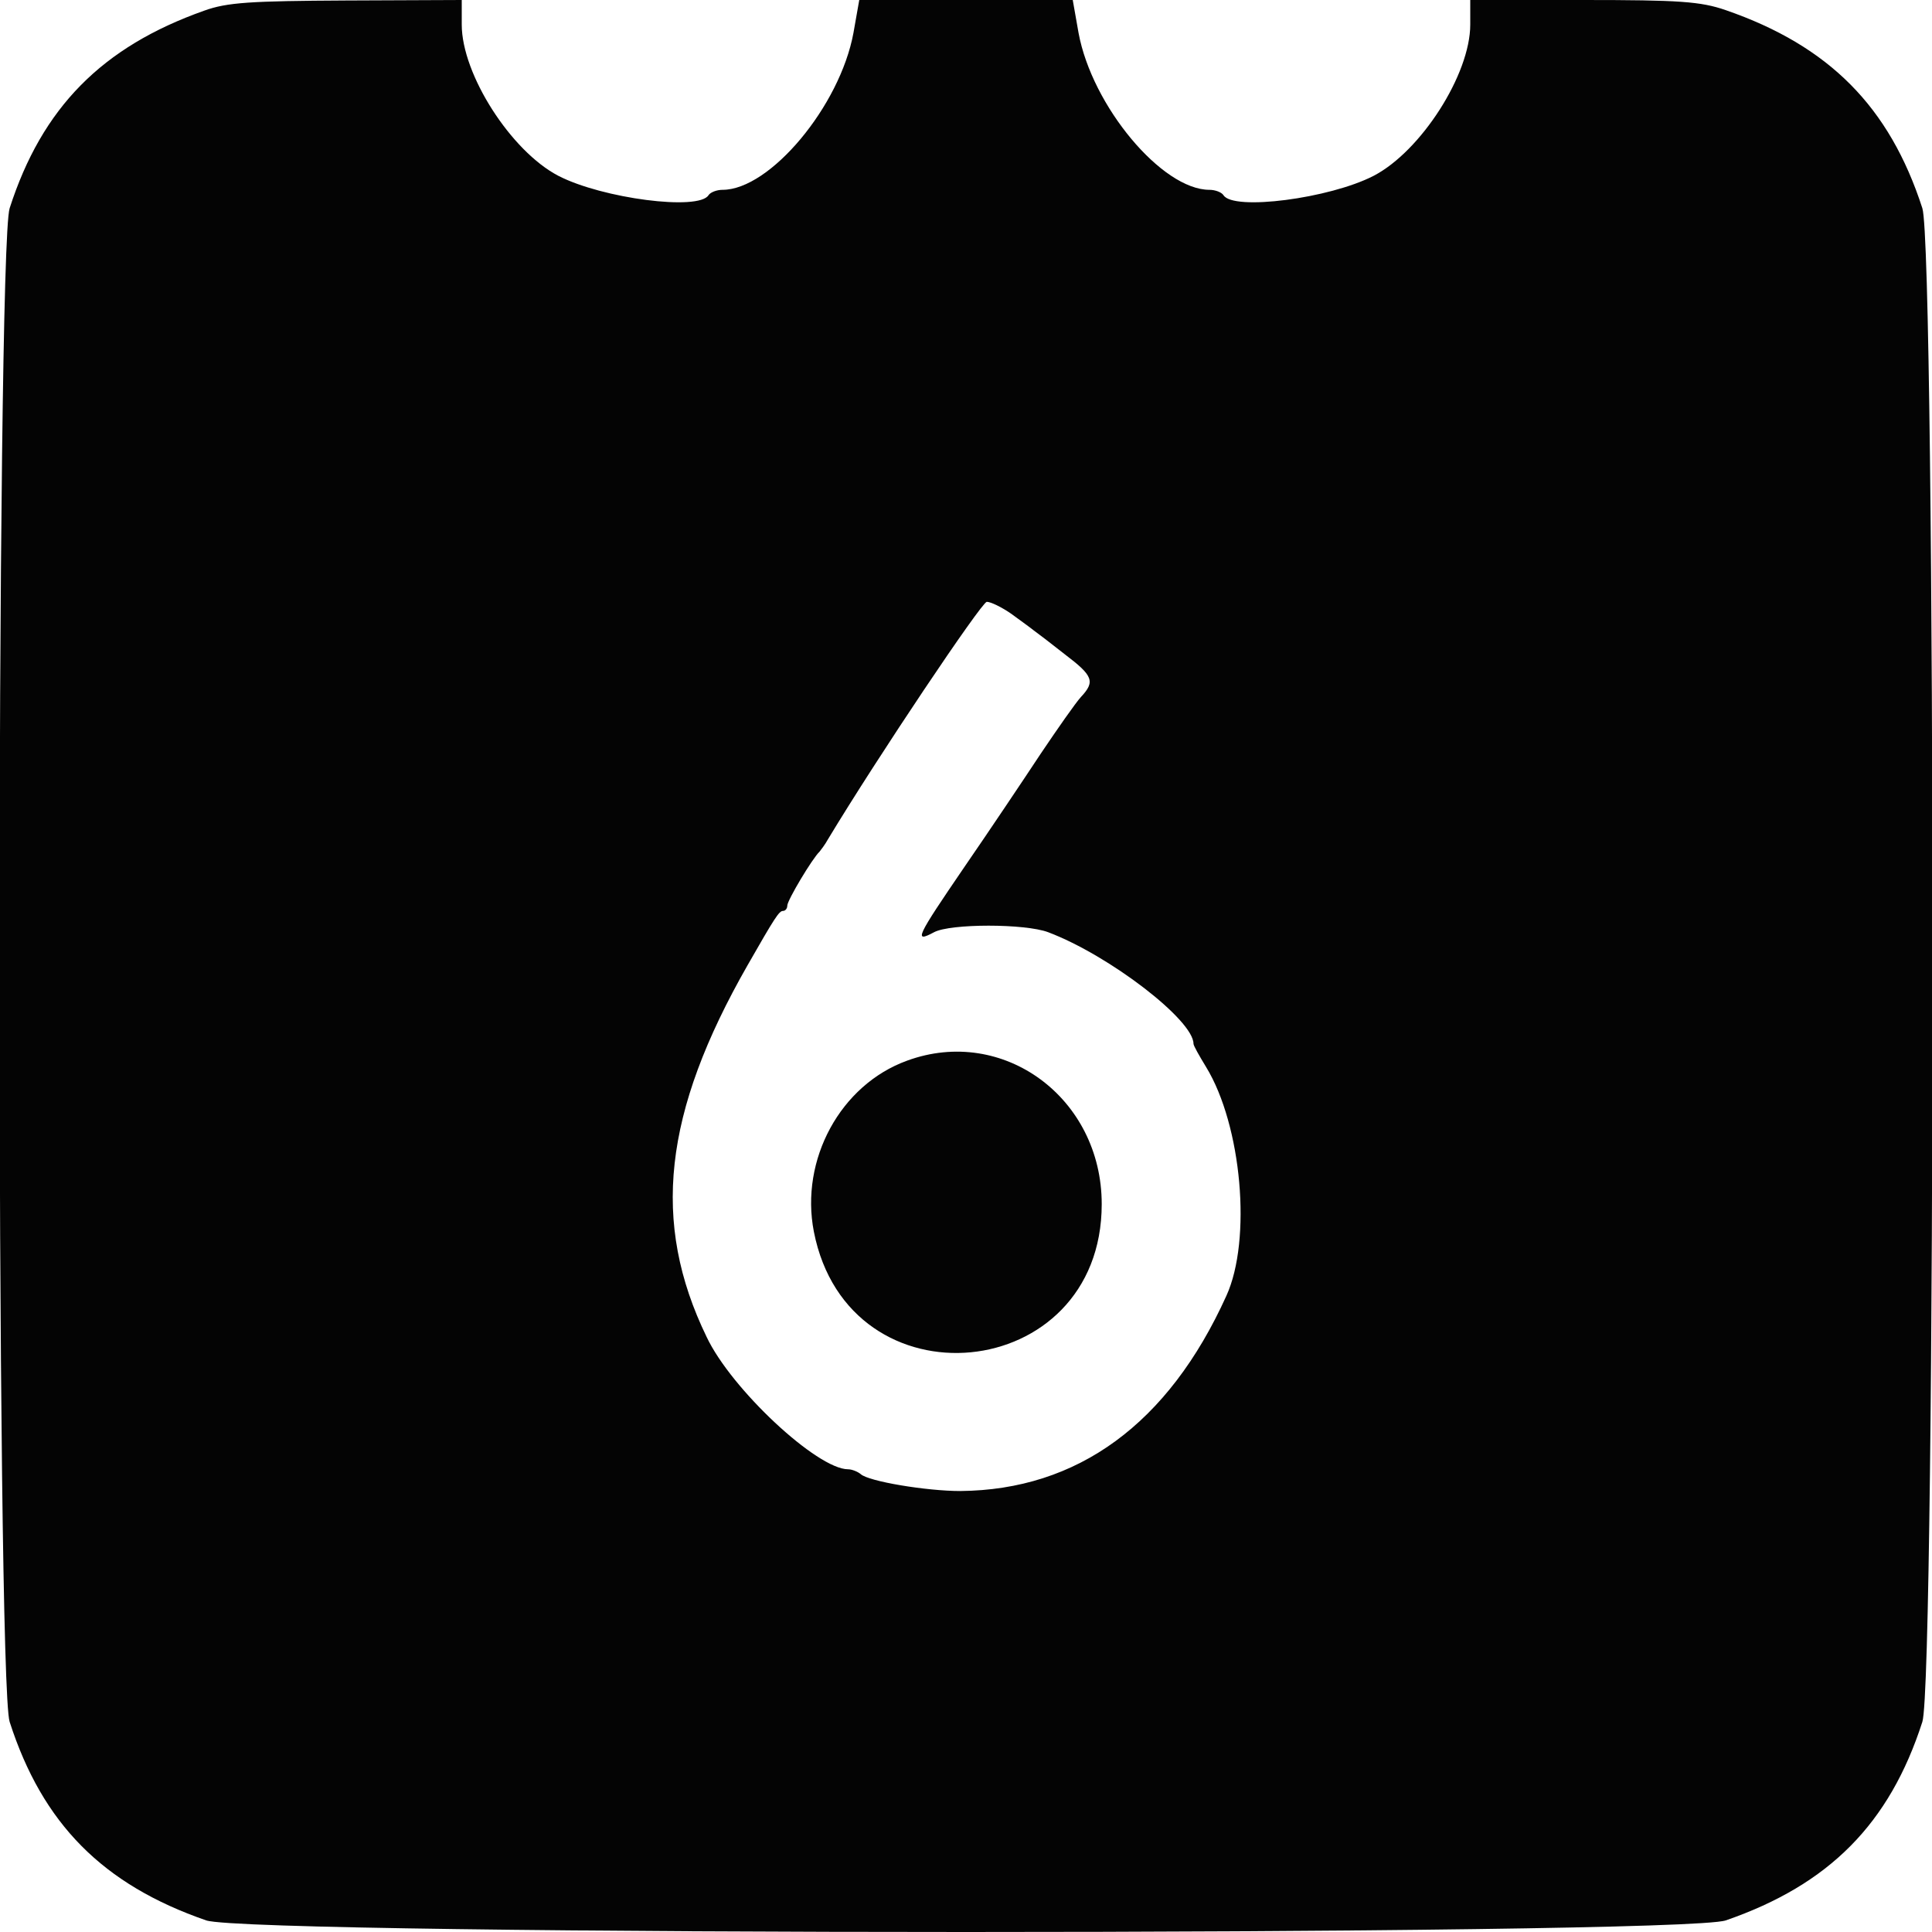
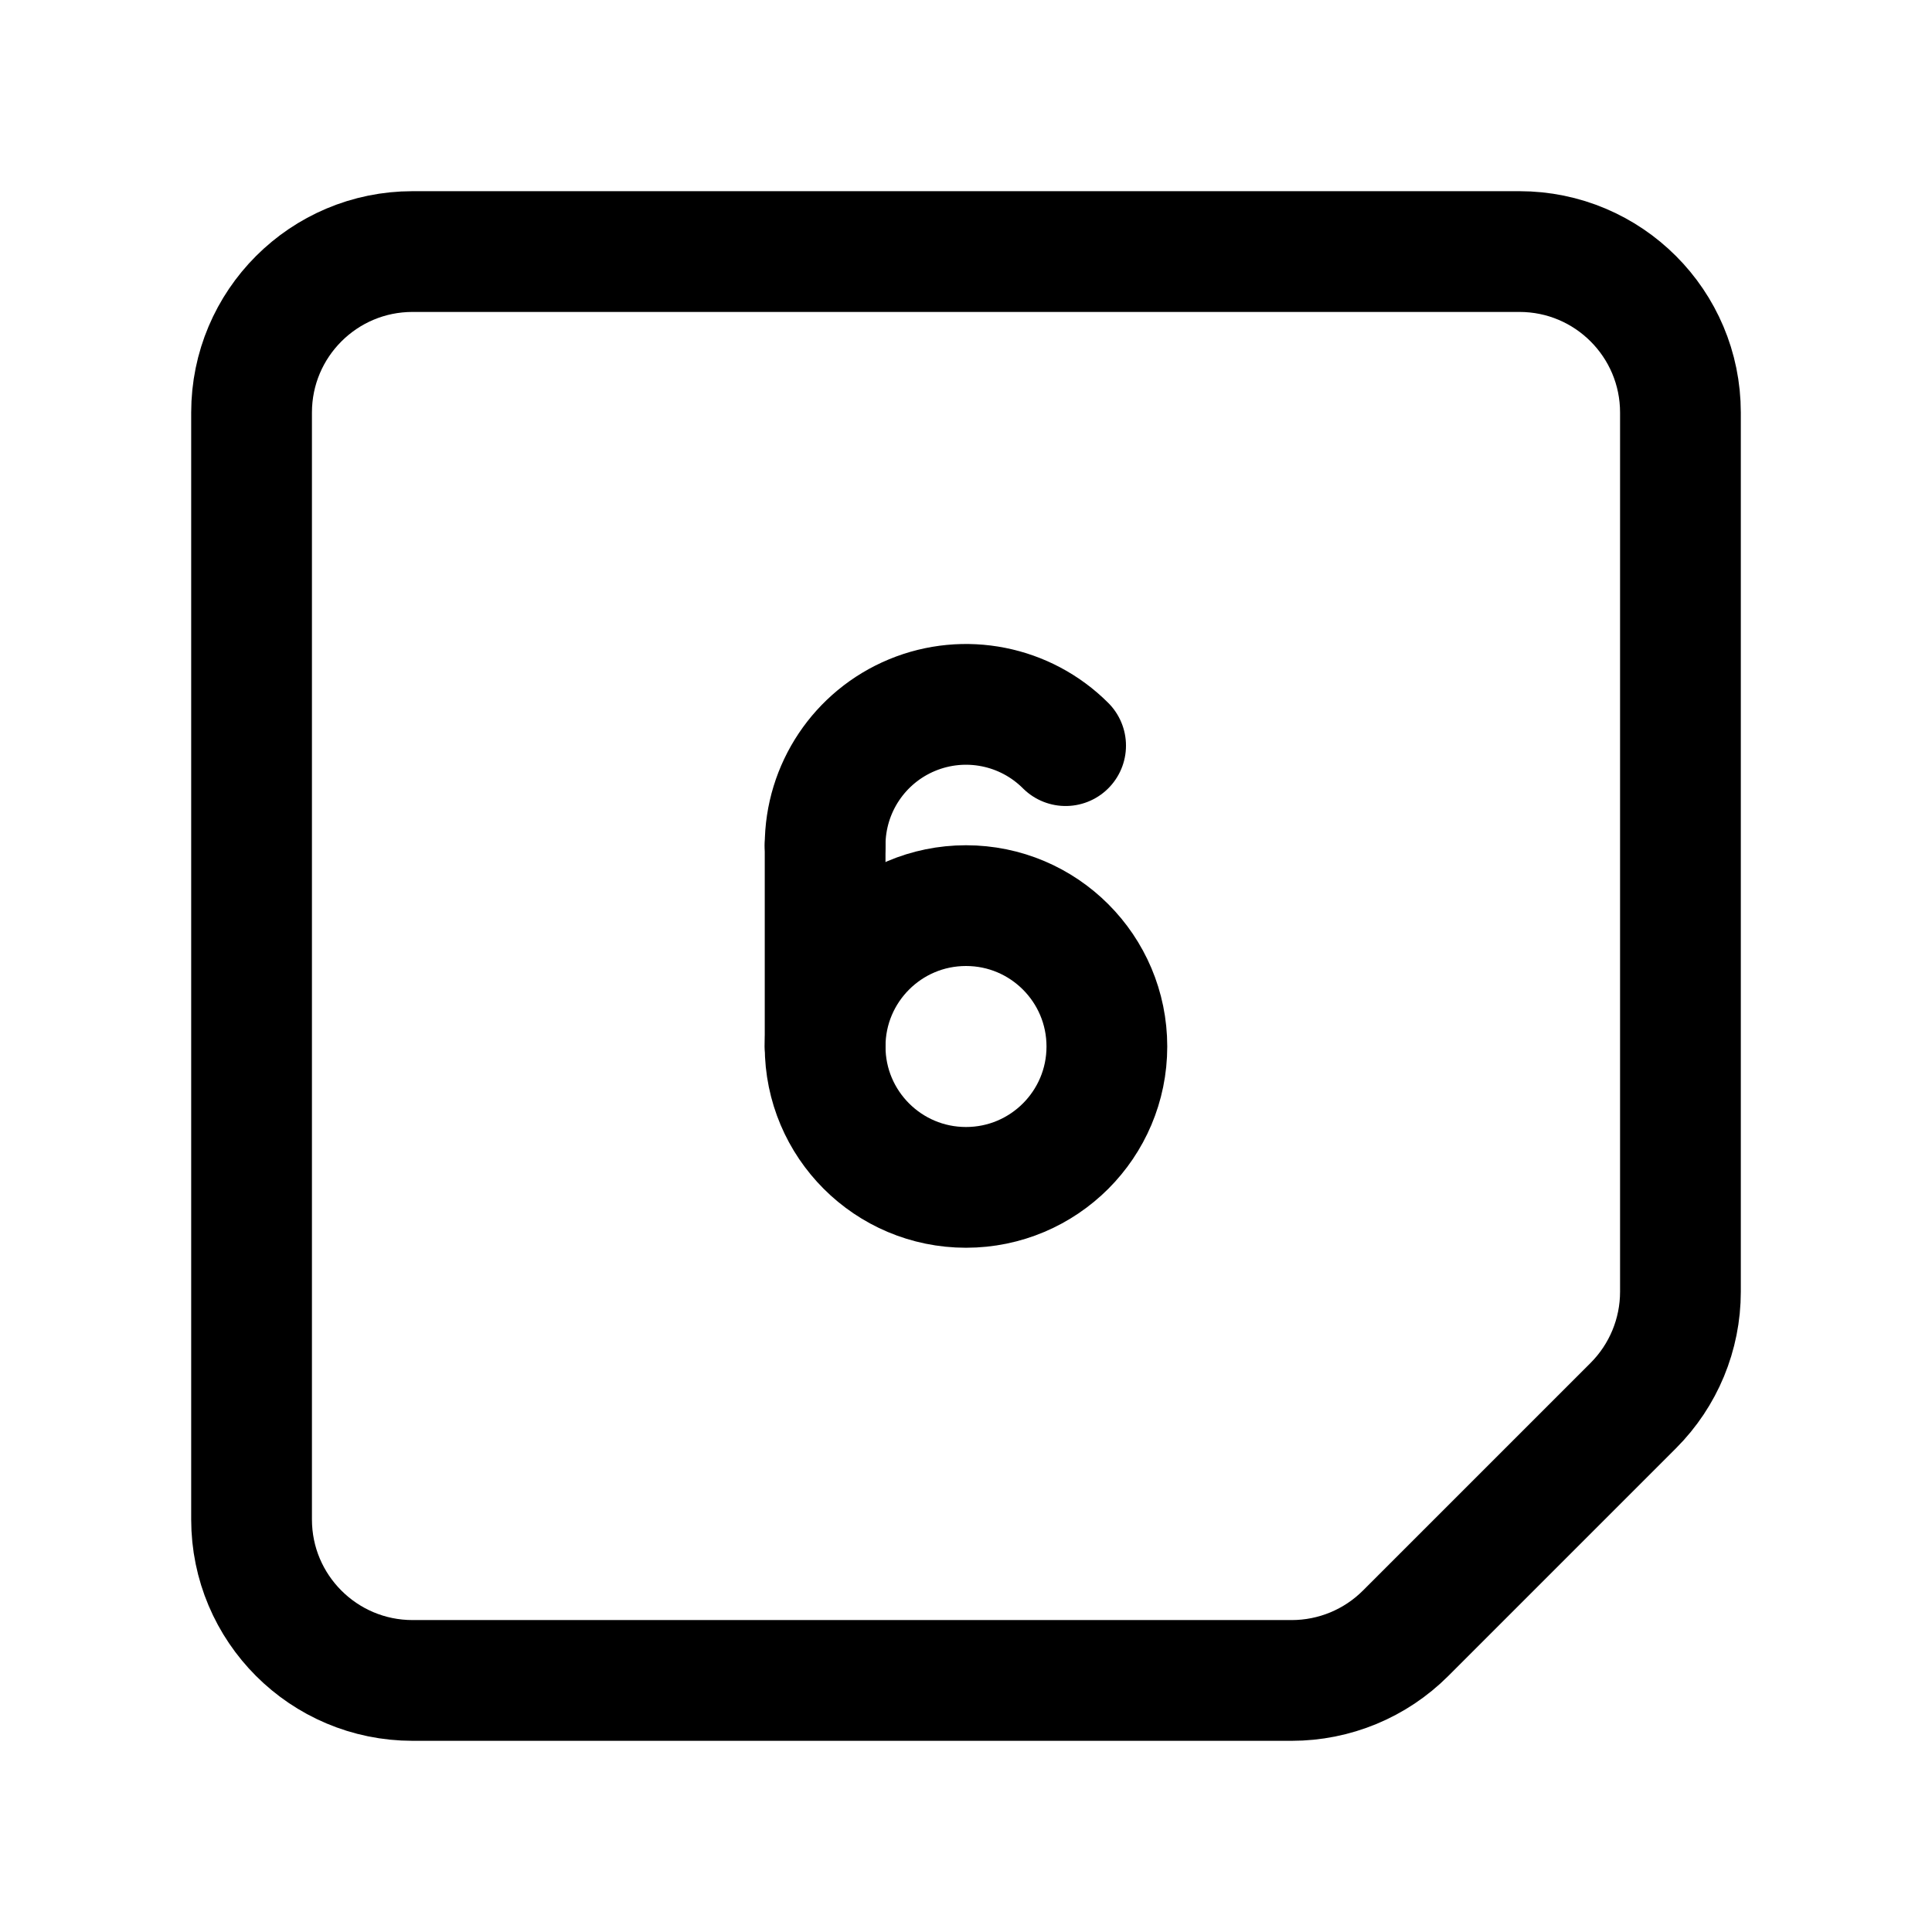
- <svg xmlns="http://www.w3.org/2000/svg" version="1.2" viewBox="0 0 400 400" width="24" height="24">
-   <style>
- 		.s0 { fill: #040404 } 
- 	</style>
-   <g id="svgg">
-     <path id="path0" fill-rule="evenodd" class="s0" d="m71.7 0.1l23.9-0.1v5.1c0 10.3 10.2 26.2 20 31.3 9.1 4.7 29.1 7.3 31.1 4 0.4-0.6 1.7-1.1 2.9-1.1 9.8 0 24.3-17.3 27.1-32.5l1.2-6.8h44.2l1.2 6.8c2.8 15.2 17.3 32.5 27.1 32.5 1.2 0 2.5 0.5 2.9 1.1 2 3.3 22 0.7 31.1-4 9.8-5.1 20-21 20-31.3v-5.1h23.4c19.9 0 24.3 0.3 29.5 2.1 21.4 7.4 33.9 20 40.7 41 2.8 8.5 2.8 305 0 313.4-6.8 21.1-19.3 33.7-40.7 41.1-9.5 3.2-305.1 3.2-314.6 0-21.4-7.4-33.9-20-40.7-41.1-2.8-8.4-2.8-304.9 0-313.4 6.7-20.8 19.1-33.4 40.3-40.9 4.7-1.7 9.5-2 29.4-2.1zm132.6 124.5c-1.1 0.1-22.6 32.1-32.9 49.2-0.6 1.1-1.4 2.1-1.7 2.5-1.5 1.4-6.7 10.1-6.7 11.2 0 0.6-0.4 1.1-0.9 1.1-0.8 0-1.7 1.4-7.3 11.2-17.5 30.6-20 53.3-8.5 77 5.1 10.8 22.9 27.4 29.3 27.4 0.8 0 2 0.5 2.6 1 1.6 1.5 13.6 3.5 20.6 3.5 24.3-0.2 43.1-13.9 55.1-40.4 5.3-11.6 3.2-35.3-4.2-47.4-1.4-2.3-2.6-4.4-2.6-4.8 0-4.9-17.4-18.3-30.1-23.1-4.8-1.8-20.2-1.8-23.6 0-4.3 2.3-3.7 1.1 6.2-13.4 5.3-7.7 12.4-18.3 15.9-23.6 3.5-5.2 7.2-10.5 8.3-11.7 3-3.2 2.5-4.4-3.3-8.8-2.9-2.3-5.8-4.5-6.5-5-0.6-0.5-2.7-2-4.6-3.4-2-1.4-4.3-2.5-5.1-2.5zm23.8 124.7c0 37.4-52.4 42.5-59.6 5.7-2.9-14.9 5.5-30.4 19.3-35.4 19.9-7.3 40.3 7.7 40.3 29.7z" />
-   </g>
+ <svg xmlns="http://www.w3.org/2000/svg" width="192" height="192" fill="none" viewBox="0 0 192 192">
+   <path stroke="#000" stroke-linecap="round" stroke-linejoin="round" stroke-width="12" d="M25 41c0-8.837 7.163-16 16-16h110c8.837 0 16 7.163 16 16v87.373a16 16 0 0 1-4.686 11.313l-22.628 22.628A16 16 0 0 1 128.373 167H41c-8.837 0-16-7.163-16-16zm57 43v20" />
+   <circle cx="96" cy="104" r="14" stroke="#000" stroke-linecap="round" stroke-linejoin="round" stroke-width="12" />
+   <path stroke="#000" stroke-linecap="round" stroke-linejoin="round" stroke-width="12" d="M82 84a14 14 0 0 1 23.899-9.9" />
</svg>
